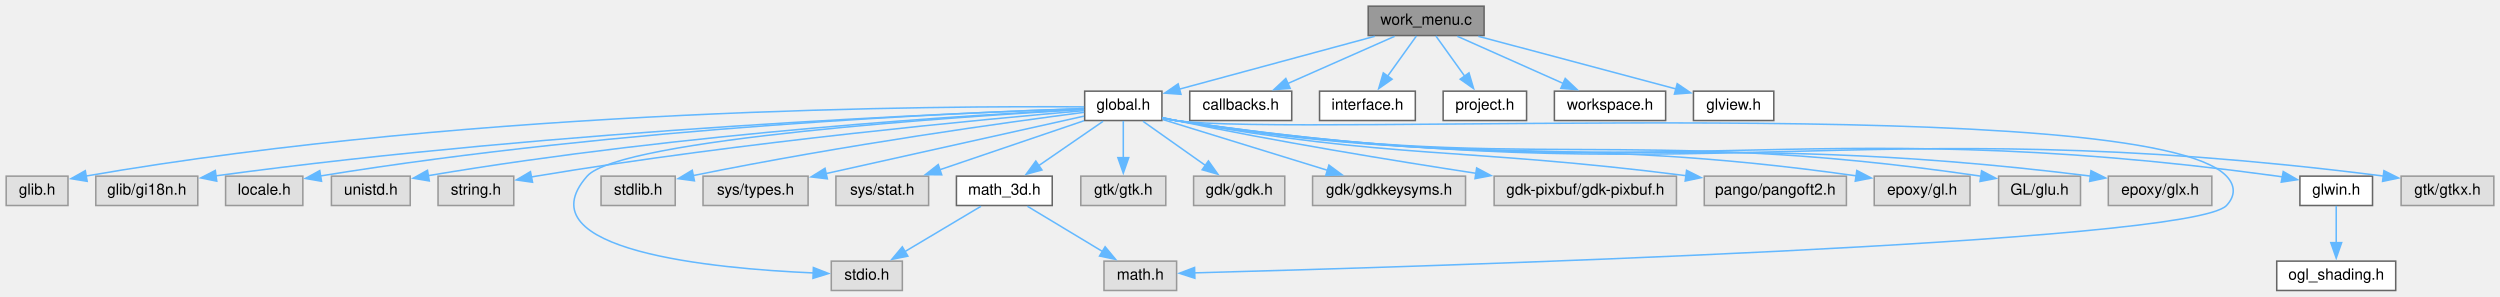
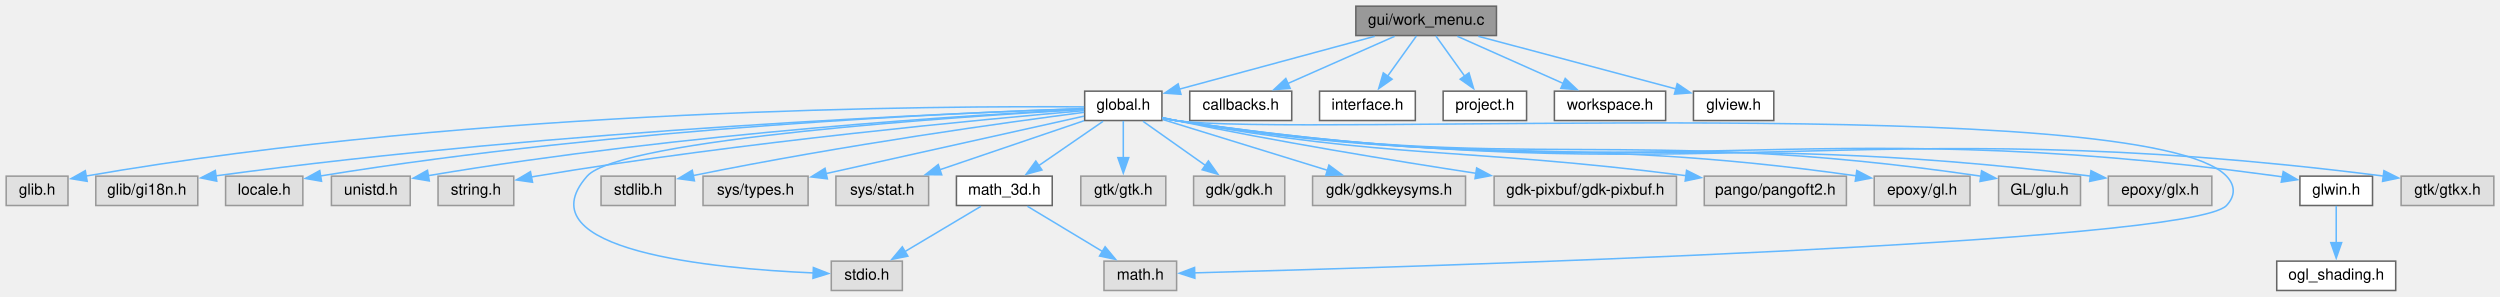
<svg xmlns="http://www.w3.org/2000/svg" xmlns:xlink="http://www.w3.org/1999/xlink" width="1618pt" height="192pt" viewBox="0.00 0.00 1618.00 192.00">
  <g id="graph0" class="graph" transform="scale(1 1) rotate(0) translate(4 188)">
    <g id="node1" class="node">
      <g id="a_node1">
        <a xlink:title="Workspace menu GTK3 version   Callbacks for the workspace menu.">
-           <polygon fill="#999999" stroke="#666666" points="956.5,-184 881.5,-184 881.5,-165 956.5,-165 956.5,-184" />
-           <text text-anchor="middle" x="919" y="-172" font-family="Helvetica,sans-Serif" font-size="10.00">work_menu.c</text>
+           <polygon fill="#999999" stroke="#666666" points="964.5,-184 873.5,-184 873.5,-165 964.5,-165 964.5,-184" />
+           <text text-anchor="middle" x="919" y="-172" font-family="Helvetica,sans-Serif" font-size="10.00">gui/work_menu.c</text>
        </a>
      </g>
    </g>
    <g id="node2" class="node">
      <g id="a_node2">
        <a xlink:href="../../d2/d49/global_8h.html" target="_top" xlink:title="Global variable declarations   Global convenience function declarations   Global data structure defin...">
          <polygon fill="white" stroke="#666666" points="748,-129 698,-129 698,-110 748,-110 748,-129" />
          <text text-anchor="middle" x="723" y="-117" font-family="Helvetica,sans-Serif" font-size="10.00">global.h</text>
        </a>
      </g>
    </g>
    <g id="edge1" class="edge">
      <path fill="none" stroke="#63b8ff" d="M885.75,-164.51C850.67,-155.02 795.54,-140.12 759.33,-130.32" />
      <polygon fill="#63b8ff" stroke="#63b8ff" points="760.32,-126.97 749.75,-127.73 758.49,-133.72 760.32,-126.97" />
    </g>
    <g id="node25" class="node">
      <g id="a_node25">
        <a xlink:href="../../dd/d49/callbacks_8h.html" target="_top" xlink:title="Callback declarations for main window.">
          <polygon fill="white" stroke="#666666" points="832,-129 766,-129 766,-110 832,-110 832,-129" />
          <text text-anchor="middle" x="799" y="-117" font-family="Helvetica,sans-Serif" font-size="10.00">callbacks.h</text>
        </a>
      </g>
    </g>
    <g id="edge26" class="edge">
      <path fill="none" stroke="#63b8ff" d="M898.64,-164.51C879.65,-156.12 851.07,-143.5 829.38,-133.92" />
      <polygon fill="#63b8ff" stroke="#63b8ff" points="831,-130.81 820.44,-129.97 828.17,-137.21 831,-130.81" />
    </g>
    <g id="node26" class="node">
      <g id="a_node26">
        <a xlink:href="../../d4/da9/interface_8h.html" target="_top" xlink:title="Messaging function declarations.">
          <polygon fill="white" stroke="#666666" points="912,-129 850,-129 850,-110 912,-110 912,-129" />
          <text text-anchor="middle" x="881" y="-117" font-family="Helvetica,sans-Serif" font-size="10.00">interface.h</text>
        </a>
      </g>
    </g>
    <g id="edge27" class="edge">
      <path fill="none" stroke="#63b8ff" d="M912.73,-164.75C907.64,-157.66 900.3,-147.42 893.97,-138.59" />
      <polygon fill="#63b8ff" stroke="#63b8ff" points="896.96,-136.76 888.29,-130.67 891.28,-140.84 896.96,-136.76" />
    </g>
    <g id="node27" class="node">
      <g id="a_node27">
        <a xlink:href="../../dc/d8d/project_8h.html" target="_top" xlink:title="Function declarations for reading atomes project file   Function declarations for saving atomes proje...">
          <polygon fill="white" stroke="#666666" points="984,-129 930,-129 930,-110 984,-110 984,-129" />
          <text text-anchor="middle" x="957" y="-117" font-family="Helvetica,sans-Serif" font-size="10.00">project.h</text>
        </a>
      </g>
    </g>
    <g id="edge28" class="edge">
      <path fill="none" stroke="#63b8ff" d="M925.27,-164.75C930.36,-157.66 937.7,-147.42 944.03,-138.59" />
      <polygon fill="#63b8ff" stroke="#63b8ff" points="946.72,-140.84 949.71,-130.67 941.04,-136.76 946.72,-140.84" />
    </g>
    <g id="node28" class="node">
      <g id="a_node28">
        <a xlink:href="../../d4/de6/workspace_8h.html" target="_top" xlink:title="Function declarations for workspace managment.">
          <polygon fill="white" stroke="#666666" points="1074,-129 1002,-129 1002,-110 1074,-110 1074,-129" />
          <text text-anchor="middle" x="1038" y="-117" font-family="Helvetica,sans-Serif" font-size="10.00">workspace.h</text>
        </a>
      </g>
    </g>
    <g id="edge29" class="edge">
      <path fill="none" stroke="#63b8ff" d="M939.19,-164.51C958.02,-156.12 986.37,-143.5 1007.87,-133.92" />
      <polygon fill="#63b8ff" stroke="#63b8ff" points="1009.02,-137.24 1016.73,-129.97 1006.17,-130.85 1009.02,-137.24" />
    </g>
    <g id="node29" class="node">
      <g id="a_node29">
        <a xlink:href="../../dc/de3/glview_8h.html" target="_top" xlink:title="Variable declarations related to the OpenGL window   Function declaration related to the OpenGL windo...">
          <polygon fill="white" stroke="#666666" points="1144,-129 1092,-129 1092,-110 1144,-110 1144,-129" />
          <text text-anchor="middle" x="1118" y="-117" font-family="Helvetica,sans-Serif" font-size="10.00">glview.h</text>
        </a>
      </g>
    </g>
    <g id="edge30" class="edge">
      <path fill="none" stroke="#63b8ff" d="M952.76,-164.51C988.33,-155.03 1044.2,-140.15 1080.97,-130.36" />
      <polygon fill="#63b8ff" stroke="#63b8ff" points="1081.49,-133.84 1090.26,-127.89 1079.69,-127.08 1081.49,-133.84" />
    </g>
    <g id="node3" class="node">
      <g id="a_node3">
        <a xlink:title=" ">
          <polygon fill="#e0e0e0" stroke="#999999" points="40,-74 0,-74 0,-55 40,-55 40,-74" />
          <text text-anchor="middle" x="20" y="-62" font-family="Helvetica,sans-Serif" font-size="10.00">glib.h</text>
        </a>
      </g>
    </g>
    <g id="edge2" class="edge">
      <path fill="none" stroke="#63b8ff" d="M697.67,-118.82C609.47,-119.5 307.7,-118.37 51.47,-74.04" />
      <polygon fill="#63b8ff" stroke="#63b8ff" points="52.41,-70.65 41.95,-72.36 51.2,-77.54 52.41,-70.65" />
    </g>
    <g id="node4" class="node">
      <g id="a_node4">
        <a xlink:title=" ">
          <polygon fill="#e0e0e0" stroke="#999999" points="124,-74 58,-74 58,-55 124,-55 124,-74" />
          <text text-anchor="middle" x="91" y="-62" font-family="Helvetica,sans-Serif" font-size="10.00">glib/gi18n.h</text>
        </a>
      </g>
    </g>
    <g id="edge3" class="edge">
      <path fill="none" stroke="#63b8ff" d="M697.58,-117.71C616.86,-114.98 359,-104.42 135.69,-74.2" />
      <polygon fill="#63b8ff" stroke="#63b8ff" points="136.29,-70.75 125.91,-72.86 135.34,-77.68 136.29,-70.75" />
    </g>
    <g id="node5" class="node">
      <g id="a_node5">
        <a xlink:title=" ">
          <polygon fill="#e0e0e0" stroke="#999999" points="192,-74 142,-74 142,-55 192,-55 192,-74" />
          <text text-anchor="middle" x="167" y="-62" font-family="Helvetica,sans-Serif" font-size="10.00">locale.h</text>
        </a>
      </g>
    </g>
    <g id="edge4" class="edge">
      <path fill="none" stroke="#63b8ff" d="M697.56,-117.77C623.06,-115.34 398.84,-105.86 203.5,-74.14" />
      <polygon fill="#63b8ff" stroke="#63b8ff" points="204.09,-70.69 193.65,-72.51 202.95,-77.59 204.09,-70.69" />
    </g>
    <g id="node6" class="node">
      <g id="a_node6">
        <a xlink:title=" ">
          <polygon fill="#e0e0e0" stroke="#999999" points="261.5,-74 210.5,-74 210.5,-55 261.5,-55 261.5,-74" />
          <text text-anchor="middle" x="236" y="-62" font-family="Helvetica,sans-Serif" font-size="10.00">unistd.h</text>
        </a>
      </g>
    </g>
    <g id="edge5" class="edge">
      <path fill="none" stroke="#63b8ff" d="M697.53,-117.31C629.85,-113.88 439.78,-102.45 272.86,-74.27" />
      <polygon fill="#63b8ff" stroke="#63b8ff" points="273.84,-70.89 263.4,-72.65 272.66,-77.79 273.84,-70.89" />
    </g>
    <g id="node7" class="node">
      <g id="a_node7">
        <a xlink:title=" ">
          <polygon fill="#e0e0e0" stroke="#999999" points="328.5,-74 279.5,-74 279.5,-55 328.5,-55 328.5,-74" />
          <text text-anchor="middle" x="304" y="-62" font-family="Helvetica,sans-Serif" font-size="10.00">string.h</text>
        </a>
      </g>
    </g>
    <g id="edge6" class="edge">
      <path fill="none" stroke="#63b8ff" d="M697.53,-116.39C636.22,-111.11 475.67,-96.17 343,-74 341.98,-73.83 340.95,-73.65 339.91,-73.47" />
      <polygon fill="#63b8ff" stroke="#63b8ff" points="340.66,-70.04 330.17,-71.55 339.31,-76.91 340.66,-70.04" />
    </g>
    <g id="node8" class="node">
      <g id="a_node8">
        <a xlink:title=" ">
          <polygon fill="#e0e0e0" stroke="#999999" points="580,-19 534,-19 534,0 580,0 580,-19" />
          <text text-anchor="middle" x="557" y="-7" font-family="Helvetica,sans-Serif" font-size="10.00">stdio.h</text>
        </a>
      </g>
    </g>
    <g id="edge7" class="edge">
      <path fill="none" stroke="#63b8ff" d="M697.66,-117.15C621.28,-112.82 397.27,-98.17 376,-74 333.43,-25.62 458.66,-14.1 522.32,-11.36" />
      <polygon fill="#63b8ff" stroke="#63b8ff" points="522.42,-14.85 532.28,-10.98 522.16,-7.86 522.42,-14.85" />
    </g>
    <g id="node9" class="node">
      <g id="a_node9">
        <a xlink:title=" ">
          <polygon fill="#e0e0e0" stroke="#999999" points="433,-74 385,-74 385,-55 433,-55 433,-74" />
          <text text-anchor="middle" x="409" y="-62" font-family="Helvetica,sans-Serif" font-size="10.00">stdlib.h</text>
        </a>
      </g>
    </g>
    <g id="edge8" class="edge">
      <path fill="none" stroke="#63b8ff" d="M697.67,-115.31C650.02,-109.14 543.64,-94.52 444.56,-74.36" />
      <polygon fill="#63b8ff" stroke="#63b8ff" points="445.43,-70.97 434.93,-72.38 444.02,-77.83 445.43,-70.97" />
    </g>
    <g id="node10" class="node">
      <g id="a_node10">
        <a xlink:title=" ">
          <polygon fill="#e0e0e0" stroke="#999999" points="519,-74 451,-74 451,-55 519,-55 519,-74" />
          <text text-anchor="middle" x="485" y="-62" font-family="Helvetica,sans-Serif" font-size="10.00">sys/types.h</text>
        </a>
      </g>
    </g>
    <g id="edge9" class="edge">
      <path fill="none" stroke="#63b8ff" d="M697.53,-112.83C657.7,-103.96 580.11,-86.68 530.51,-75.64" />
      <polygon fill="#63b8ff" stroke="#63b8ff" points="531.46,-72.26 520.94,-73.5 529.94,-79.09 531.46,-72.26" />
    </g>
    <g id="node11" class="node">
      <g id="a_node11">
        <a xlink:title=" ">
          <polygon fill="#e0e0e0" stroke="#999999" points="597,-74 537,-74 537,-55 597,-55 597,-74" />
          <text text-anchor="middle" x="567" y="-62" font-family="Helvetica,sans-Serif" font-size="10.00">sys/stat.h</text>
        </a>
      </g>
    </g>
    <g id="edge10" class="edge">
      <path fill="none" stroke="#63b8ff" d="M697.59,-109.87C672.28,-101.27 633.16,-87.98 604.33,-78.18" />
      <polygon fill="#63b8ff" stroke="#63b8ff" points="605.47,-74.87 594.88,-74.97 603.22,-81.5 605.47,-74.87" />
    </g>
    <g id="node12" class="node">
      <g id="a_node12">
        <a xlink:title=" ">
          <polygon fill="#e0e0e0" stroke="#999999" points="757.5,-19 710.5,-19 710.5,0 757.5,0 757.5,-19" />
          <text text-anchor="middle" x="734" y="-7" font-family="Helvetica,sans-Serif" font-size="10.00">math.h</text>
        </a>
      </g>
    </g>
    <g id="edge11" class="edge">
      <path fill="none" stroke="#63b8ff" d="M748.14,-111.64C751.11,-111 754.11,-110.43 757,-110 831.82,-98.77 1384.93,-128.9 1437,-74 1442.81,-67.87 1442.78,-61.16 1437,-55 1413.9,-30.39 907.62,-15.13 768.88,-11.4" />
      <polygon fill="#63b8ff" stroke="#63b8ff" points="769.31,-7.91 759.22,-11.14 769.12,-14.9 769.31,-7.91" />
    </g>
    <g id="node13" class="node">
      <g id="a_node13">
        <a xlink:title=" ">
          <polygon fill="#e0e0e0" stroke="#999999" points="750.5,-74 695.5,-74 695.5,-55 750.5,-55 750.5,-74" />
          <text text-anchor="middle" x="723" y="-62" font-family="Helvetica,sans-Serif" font-size="10.00">gtk/gtk.h</text>
        </a>
      </g>
    </g>
    <g id="edge12" class="edge">
      <path fill="none" stroke="#63b8ff" d="M723,-109.75C723,-103.27 723,-94.16 723,-85.9" />
      <polygon fill="#63b8ff" stroke="#63b8ff" points="726.5,-85.96 723,-75.96 719.5,-85.96 726.5,-85.96" />
    </g>
    <g id="node14" class="node">
      <g id="a_node14">
        <a xlink:title=" ">
          <polygon fill="#e0e0e0" stroke="#999999" points="827.5,-74 768.5,-74 768.5,-55 827.5,-55 827.5,-74" />
          <text text-anchor="middle" x="798" y="-62" font-family="Helvetica,sans-Serif" font-size="10.00">gdk/gdk.h</text>
        </a>
      </g>
    </g>
    <g id="edge13" class="edge">
      <path fill="none" stroke="#63b8ff" d="M735.72,-109.51C746.78,-101.7 763.04,-90.21 776.17,-80.93" />
      <polygon fill="#63b8ff" stroke="#63b8ff" points="778.08,-83.86 784.23,-75.23 774.04,-78.14 778.08,-83.86" />
    </g>
    <g id="node15" class="node">
      <g id="a_node15">
        <a xlink:title=" ">
          <polygon fill="#e0e0e0" stroke="#999999" points="944.5,-74 845.5,-74 845.5,-55 944.5,-55 944.5,-74" />
          <text text-anchor="middle" x="895" y="-62" font-family="Helvetica,sans-Serif" font-size="10.00">gdk/gdkkeysyms.h</text>
        </a>
      </g>
    </g>
    <g id="edge14" class="edge">
      <path fill="none" stroke="#63b8ff" d="M748.38,-110.68C776.59,-101.99 822.5,-87.84 855.44,-77.69" />
      <polygon fill="#63b8ff" stroke="#63b8ff" points="856.09,-81.15 864.62,-74.86 854.03,-74.46 856.09,-81.15" />
    </g>
    <g id="node16" class="node">
      <g id="a_node16">
        <a xlink:title=" ">
          <polygon fill="#e0e0e0" stroke="#999999" points="1081,-74 963,-74 963,-55 1081,-55 1081,-74" />
          <text text-anchor="middle" x="1022" y="-62" font-family="Helvetica,sans-Serif" font-size="10.00">gdk-pixbuf/gdk-pixbuf.h</text>
        </a>
      </g>
    </g>
    <g id="edge15" class="edge">
      <path fill="none" stroke="#63b8ff" d="M748.2,-111.97C751.16,-111.27 754.14,-110.6 757,-110 822.55,-96.32 897.91,-83.99 951.46,-75.8" />
      <polygon fill="#63b8ff" stroke="#63b8ff" points="951.69,-79.31 961.05,-74.34 950.64,-72.39 951.69,-79.31" />
    </g>
    <g id="node17" class="node">
      <g id="a_node17">
        <a xlink:title=" ">
          <polygon fill="#e0e0e0" stroke="#999999" points="1191,-74 1099,-74 1099,-55 1191,-55 1191,-74" />
          <text text-anchor="middle" x="1145" y="-62" font-family="Helvetica,sans-Serif" font-size="10.00">pango/pangoft2.h</text>
        </a>
      </g>
    </g>
    <g id="edge16" class="edge">
      <path fill="none" stroke="#63b8ff" d="M748.17,-111.8C751.13,-111.13 754.12,-110.51 757,-110 899.98,-84.52 940.44,-92.93 1087.28,-74.29" />
      <polygon fill="#63b8ff" stroke="#63b8ff" points="1087.54,-77.78 1097.01,-73.03 1086.64,-70.84 1087.54,-77.78" />
    </g>
    <g id="node18" class="node">
      <g id="a_node18">
        <a xlink:title=" ">
          <polygon fill="#e0e0e0" stroke="#999999" points="1271,-74 1209,-74 1209,-55 1271,-55 1271,-74" />
          <text text-anchor="middle" x="1240" y="-62" font-family="Helvetica,sans-Serif" font-size="10.00">epoxy/gl.h</text>
        </a>
      </g>
    </g>
    <g id="edge17" class="edge">
      <path fill="none" stroke="#63b8ff" d="M748.15,-111.72C751.12,-111.07 754.12,-110.47 757,-110 948.3,-78.53 1002.54,-101.69 1197.42,-74.18" />
      <polygon fill="#63b8ff" stroke="#63b8ff" points="1197.73,-77.67 1207.13,-72.78 1196.73,-70.74 1197.73,-77.67" />
    </g>
    <g id="node19" class="node">
      <g id="a_node19">
        <a xlink:title=" ">
          <polygon fill="#e0e0e0" stroke="#999999" points="1342.5,-74 1289.5,-74 1289.5,-55 1342.5,-55 1342.5,-74" />
          <text text-anchor="middle" x="1316" y="-62" font-family="Helvetica,sans-Serif" font-size="10.00">GL/glu.h</text>
        </a>
      </g>
    </g>
    <g id="edge18" class="edge">
      <path fill="none" stroke="#63b8ff" d="M748.15,-111.69C751.12,-111.04 754.12,-110.46 757,-110 983.54,-74.17 1047.64,-107.8 1278.25,-73.96" />
      <polygon fill="#63b8ff" stroke="#63b8ff" points="1278.49,-77.47 1287.86,-72.53 1277.45,-70.54 1278.49,-77.47" />
    </g>
    <g id="node20" class="node">
      <g id="a_node20">
        <a xlink:title=" ">
          <polygon fill="#e0e0e0" stroke="#999999" points="1427.5,-74 1360.5,-74 1360.5,-55 1427.5,-55 1427.5,-74" />
          <text text-anchor="middle" x="1394" y="-62" font-family="Helvetica,sans-Serif" font-size="10.00">epoxy/glx.h</text>
        </a>
      </g>
    </g>
    <g id="edge19" class="edge">
      <path fill="none" stroke="#63b8ff" d="M748.15,-111.66C751.11,-111.02 754.11,-110.44 757,-110 1014.7,-70.33 1086.65,-106.66 1348.85,-74.06" />
      <polygon fill="#63b8ff" stroke="#63b8ff" points="1349.29,-77.53 1358.77,-72.8 1348.41,-70.59 1349.29,-77.53" />
    </g>
    <g id="node21" class="node">
      <g id="a_node21">
        <a xlink:href="../../dc/db0/math__3d_8h.html" target="_top" xlink:title="Functions for OpenGL math.">
          <polygon fill="white" stroke="#666666" points="677,-74 615,-74 615,-55 677,-55 677,-74" />
          <text text-anchor="middle" x="646" y="-62" font-family="Helvetica,sans-Serif" font-size="10.00">math_3d.h</text>
        </a>
      </g>
    </g>
    <g id="edge20" class="edge">
      <path fill="none" stroke="#63b8ff" d="M709.94,-109.51C698.48,-101.62 681.57,-89.98 668.02,-80.65" />
      <polygon fill="#63b8ff" stroke="#63b8ff" points="670.34,-78 660.12,-75.22 666.37,-83.77 670.34,-78" />
    </g>
    <g id="node22" class="node">
      <g id="a_node22">
        <a xlink:href="../../da/d7e/glwin_8h.html" target="_top" xlink:title="Variable declarations related the OpenGL window   Data structure declarations related the OpenGL wind...">
          <polygon fill="white" stroke="#666666" points="1531.5,-74 1484.5,-74 1484.5,-55 1531.5,-55 1531.5,-74" />
          <text text-anchor="middle" x="1508" y="-62" font-family="Helvetica,sans-Serif" font-size="10.00">glwin.h</text>
        </a>
      </g>
    </g>
    <g id="edge23" class="edge">
      <path fill="none" stroke="#63b8ff" d="M748.14,-111.64C751.11,-111 754.11,-110.43 757,-110 1070.84,-63.3 1155.61,-116.78 1470,-74 1471.03,-73.86 1472.06,-73.71 1473.11,-73.54" />
      <polygon fill="#63b8ff" stroke="#63b8ff" points="1473.72,-76.99 1482.91,-71.71 1472.43,-70.11 1473.72,-76.99" />
    </g>
    <g id="node24" class="node">
      <g id="a_node24">
        <a xlink:title=" ">
          <polygon fill="#e0e0e0" stroke="#999999" points="1610,-74 1550,-74 1550,-55 1610,-55 1610,-74" />
          <text text-anchor="middle" x="1580" y="-62" font-family="Helvetica,sans-Serif" font-size="10.00">gtk/gtkx.h</text>
        </a>
      </g>
    </g>
    <g id="edge25" class="edge">
      <path fill="none" stroke="#63b8ff" d="M748.14,-111.62C751.11,-110.99 754.11,-110.42 757,-110 1098.42,-59.99 1193.12,-118.03 1538.51,-74.06" />
      <polygon fill="#63b8ff" stroke="#63b8ff" points="1538.89,-77.55 1548.35,-72.79 1537.99,-70.6 1538.89,-77.55" />
    </g>
    <g id="edge22" class="edge">
      <path fill="none" stroke="#63b8ff" d="M630.9,-54.51C617.4,-46.47 597.35,-34.53 581.54,-25.11" />
      <polygon fill="#63b8ff" stroke="#63b8ff" points="583.56,-22.24 573.18,-20.13 579.98,-28.26 583.56,-22.24" />
    </g>
    <g id="edge21" class="edge">
      <path fill="none" stroke="#63b8ff" d="M660.93,-54.51C674.28,-46.47 694.11,-34.53 709.74,-25.11" />
      <polygon fill="#63b8ff" stroke="#63b8ff" points="711.24,-28.3 718,-20.14 707.62,-22.3 711.24,-28.3" />
    </g>
    <g id="node23" class="node">
      <g id="a_node23">
        <a xlink:href="../../d5/d9e/ogl__shading_8h.html" target="_top" xlink:title="Variable declarations related to GLSL programs   Data structure declarations related to GLSL programs...">
          <polygon fill="white" stroke="#666666" points="1546.5,-19 1469.5,-19 1469.5,0 1546.5,0 1546.5,-19" />
          <text text-anchor="middle" x="1508" y="-7" font-family="Helvetica,sans-Serif" font-size="10.00">ogl_shading.h</text>
        </a>
      </g>
    </g>
    <g id="edge24" class="edge">
      <path fill="none" stroke="#63b8ff" d="M1508,-54.75C1508,-48.27 1508,-39.16 1508,-30.9" />
      <polygon fill="#63b8ff" stroke="#63b8ff" points="1511.5,-30.96 1508,-20.96 1504.5,-30.96 1511.5,-30.96" />
    </g>
  </g>
</svg>
